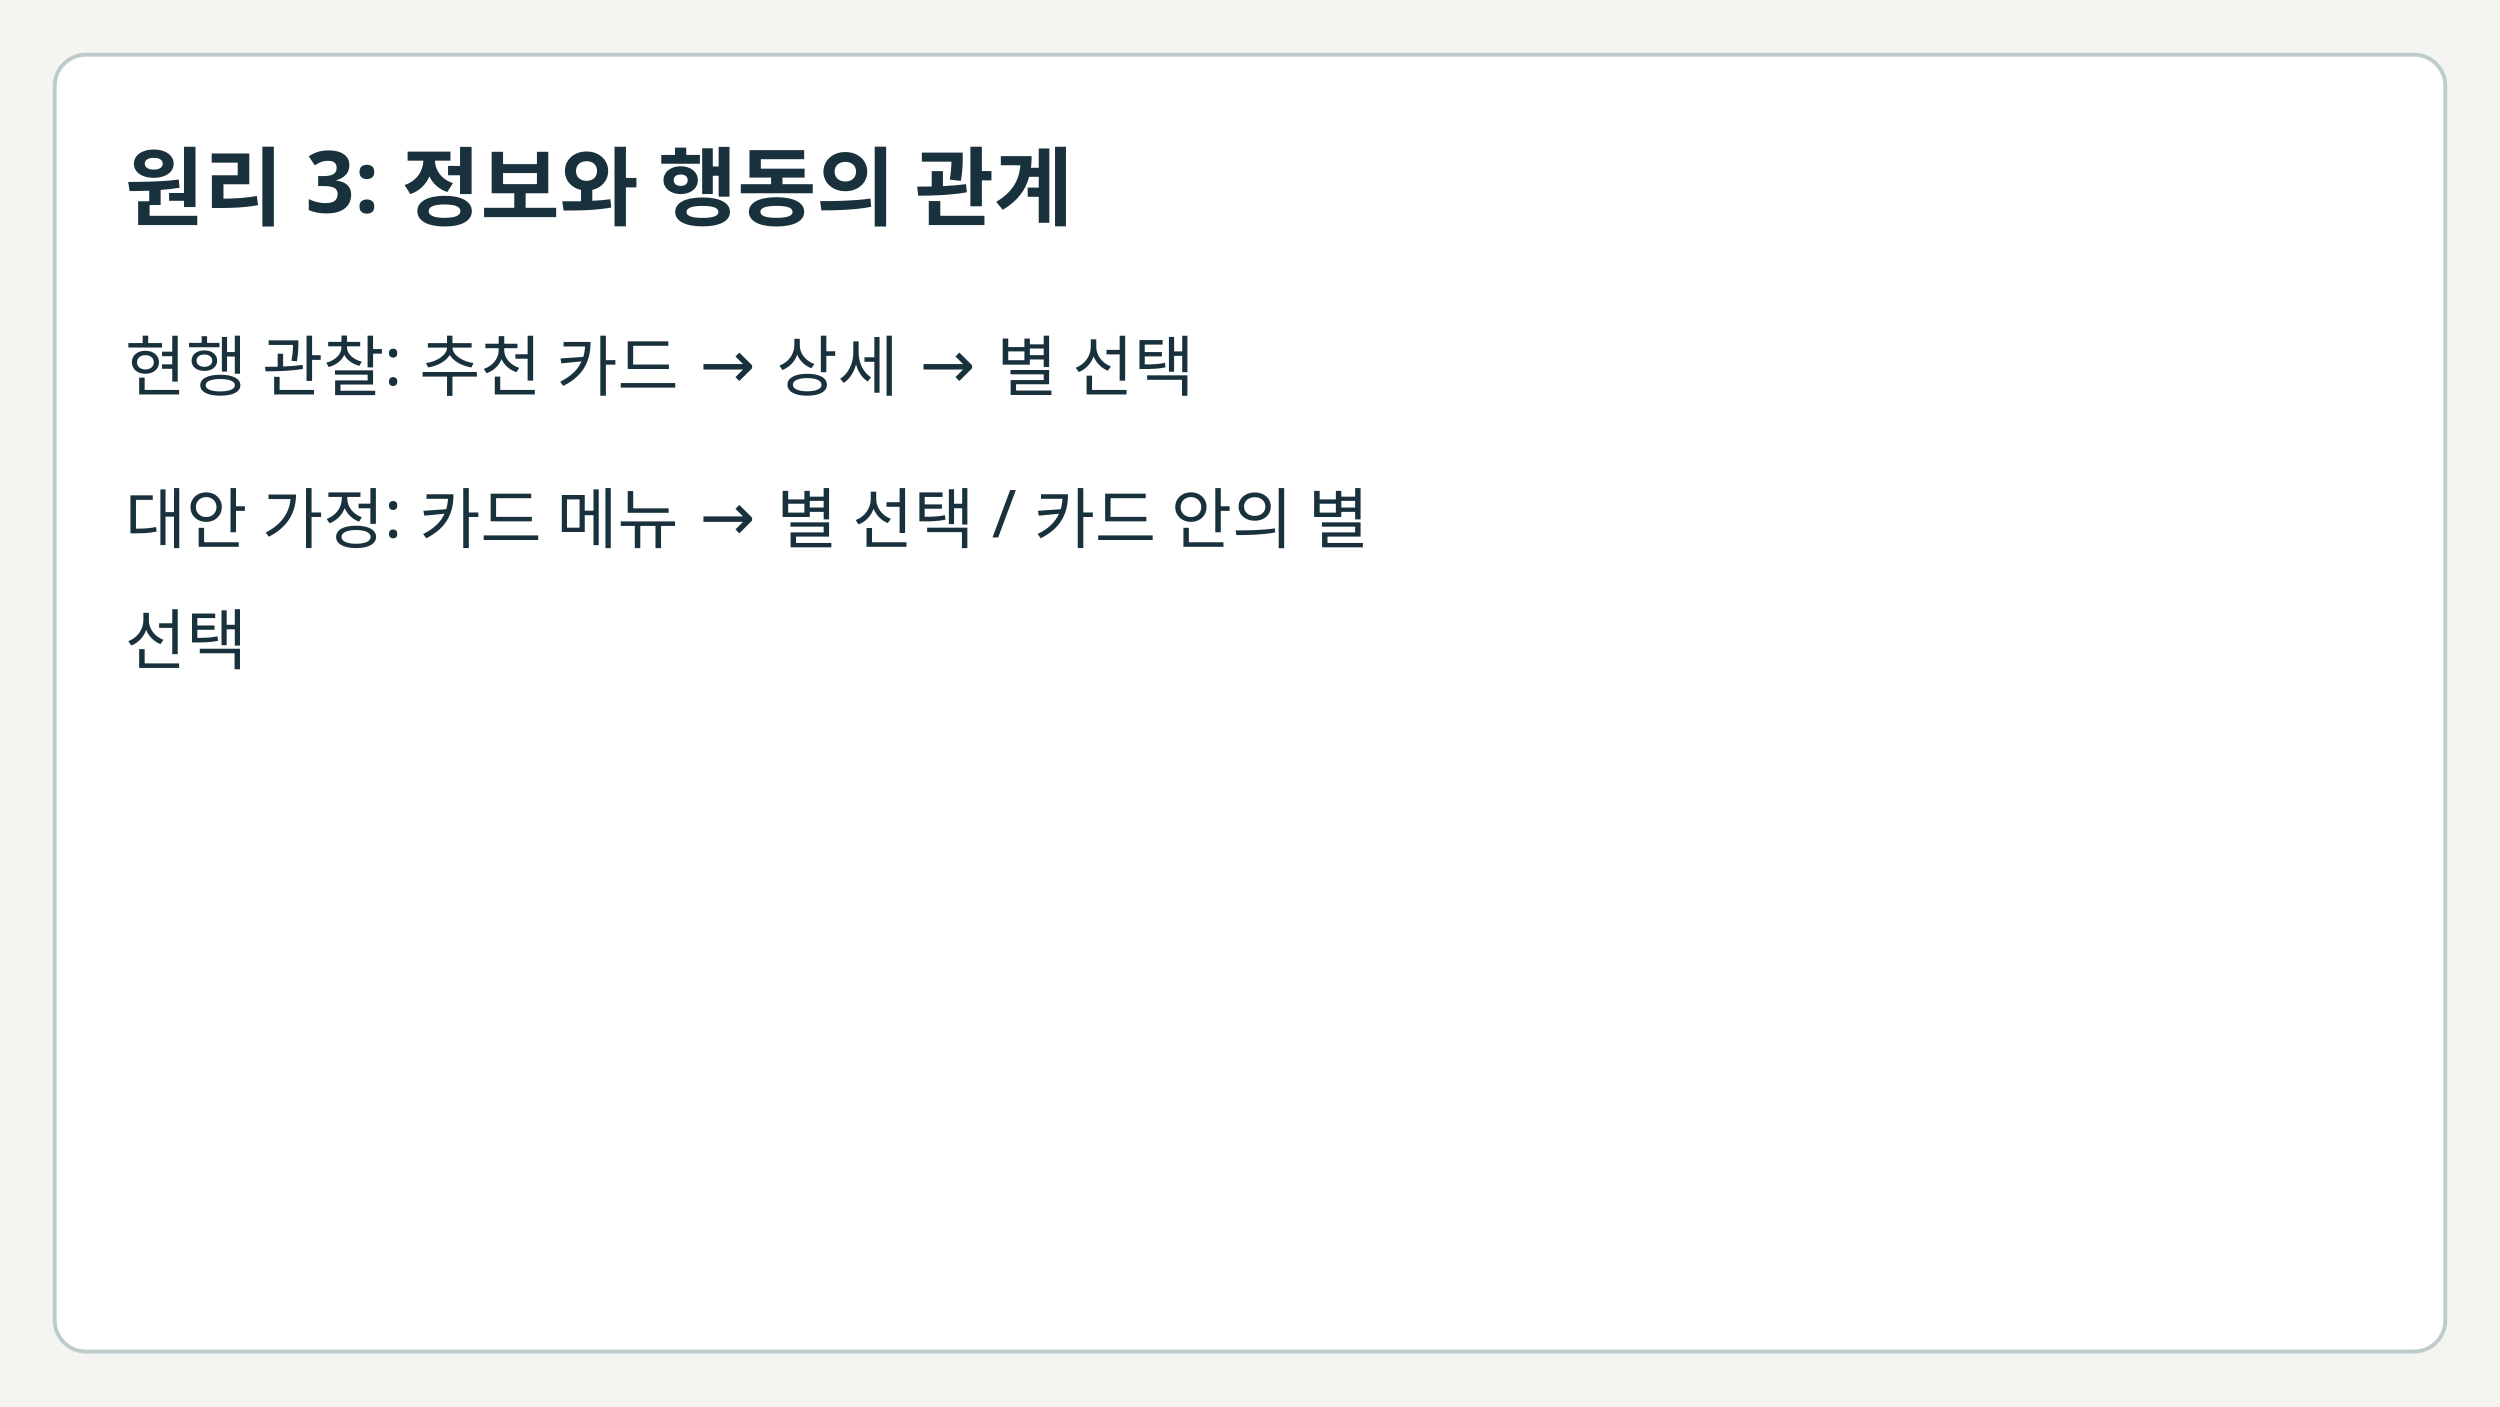
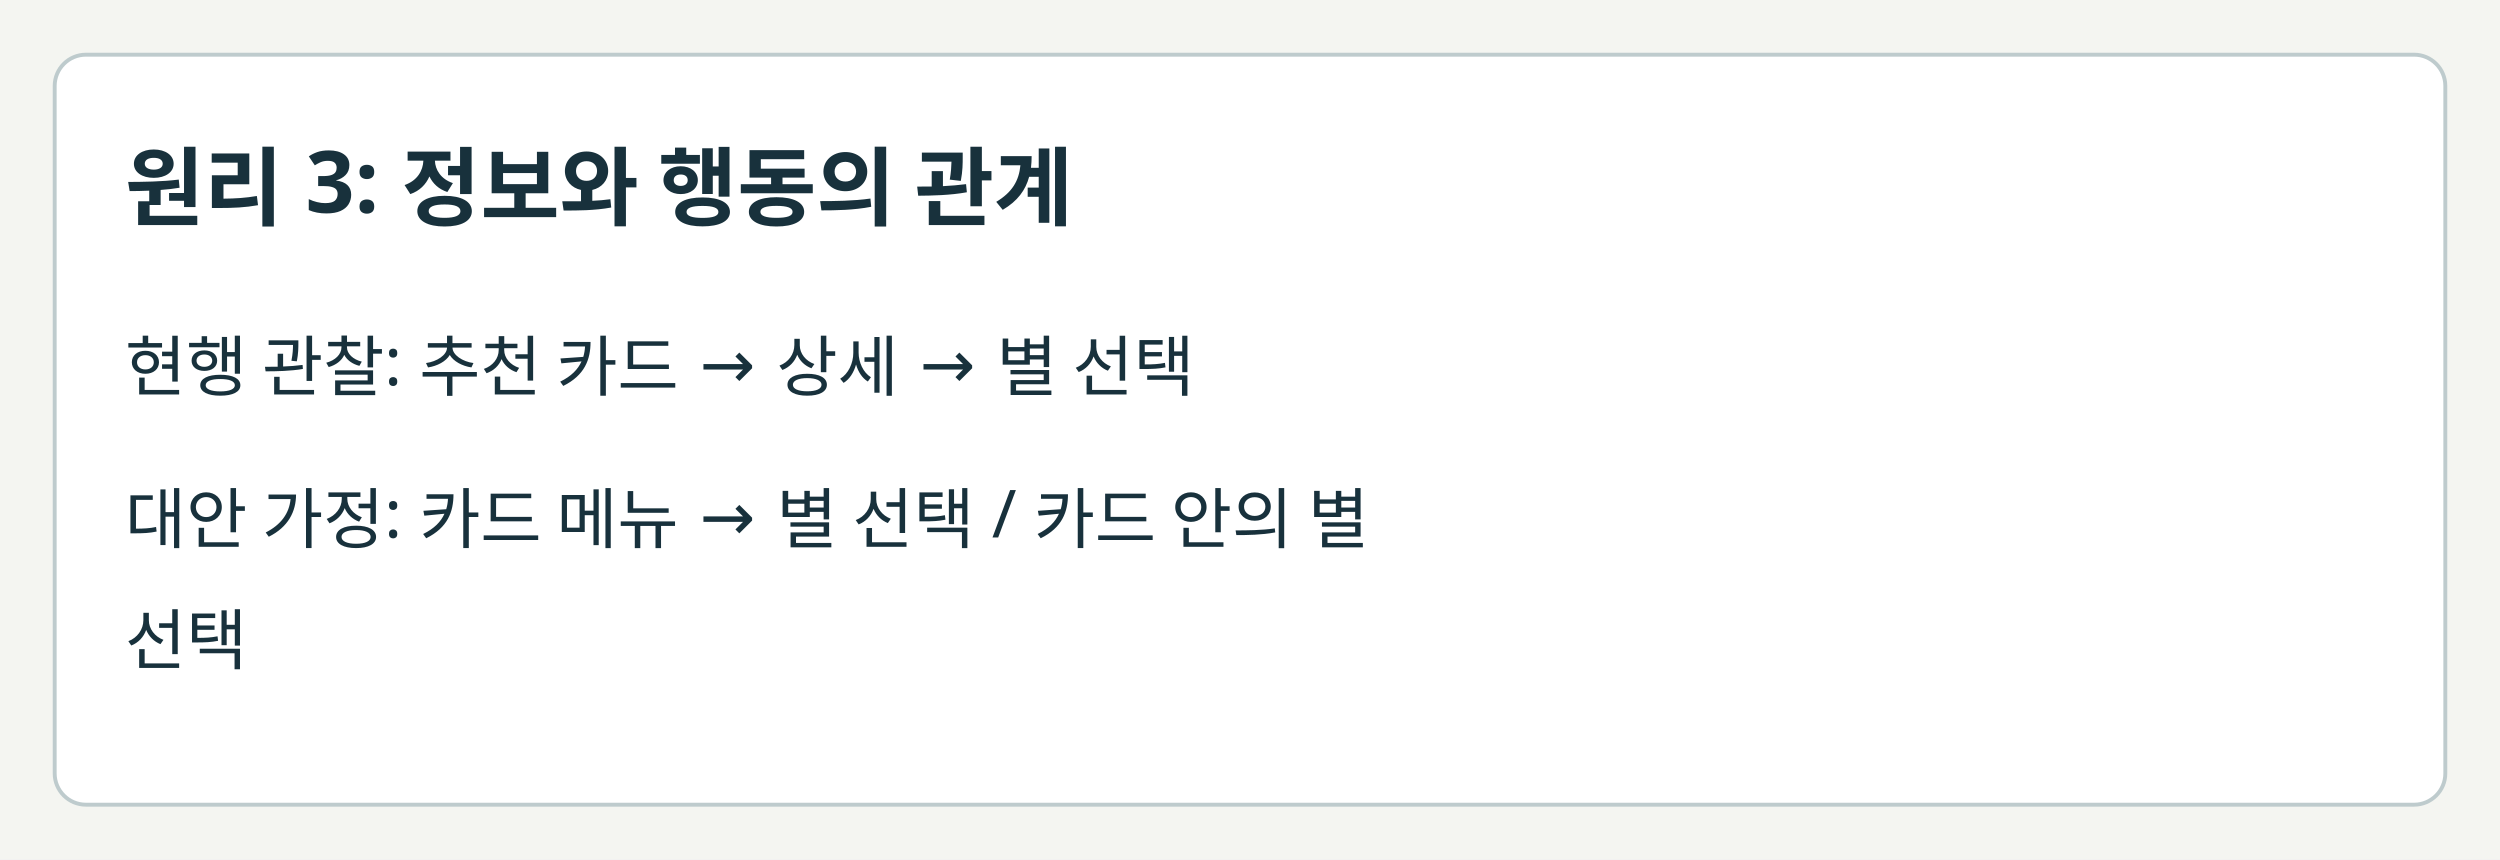
- <svg xmlns="http://www.w3.org/2000/svg" viewBox="0 0 640 360" role="img" aria-labelledby="title">
-   <rect width="640" height="360" fill="#f4f5f1" />
-   <rect x="14" y="14" width="612" height="332" rx="8" fill="white" stroke="#becbcd" />
+ <svg xmlns="http://www.w3.org/2000/svg" viewBox="0 0 640 220" role="img" aria-labelledby="title">
+   <rect width="640" height="220" fill="#f4f5f1" />
+   <rect x="14" y="14" width="612" height="192" rx="8" fill="white" stroke="#becbcd" />
  <g font-family="sans-serif" fill="#18313c">
    <text x="32" y="56" font-size="22" font-weight="bold">원리 3: 정보와 행동의 관계</text>
    <text x="32" y="100" font-size="17">현행 관찰: 추천 카드 → 상세 → 별 선택</text>
    <text x="32" y="139" font-size="17">대안 가정: 카드 메뉴 → 별 선택 / 카드 안의 별</text>
    <text x="32" y="170" font-size="17">선택</text>
  </g>
</svg>
